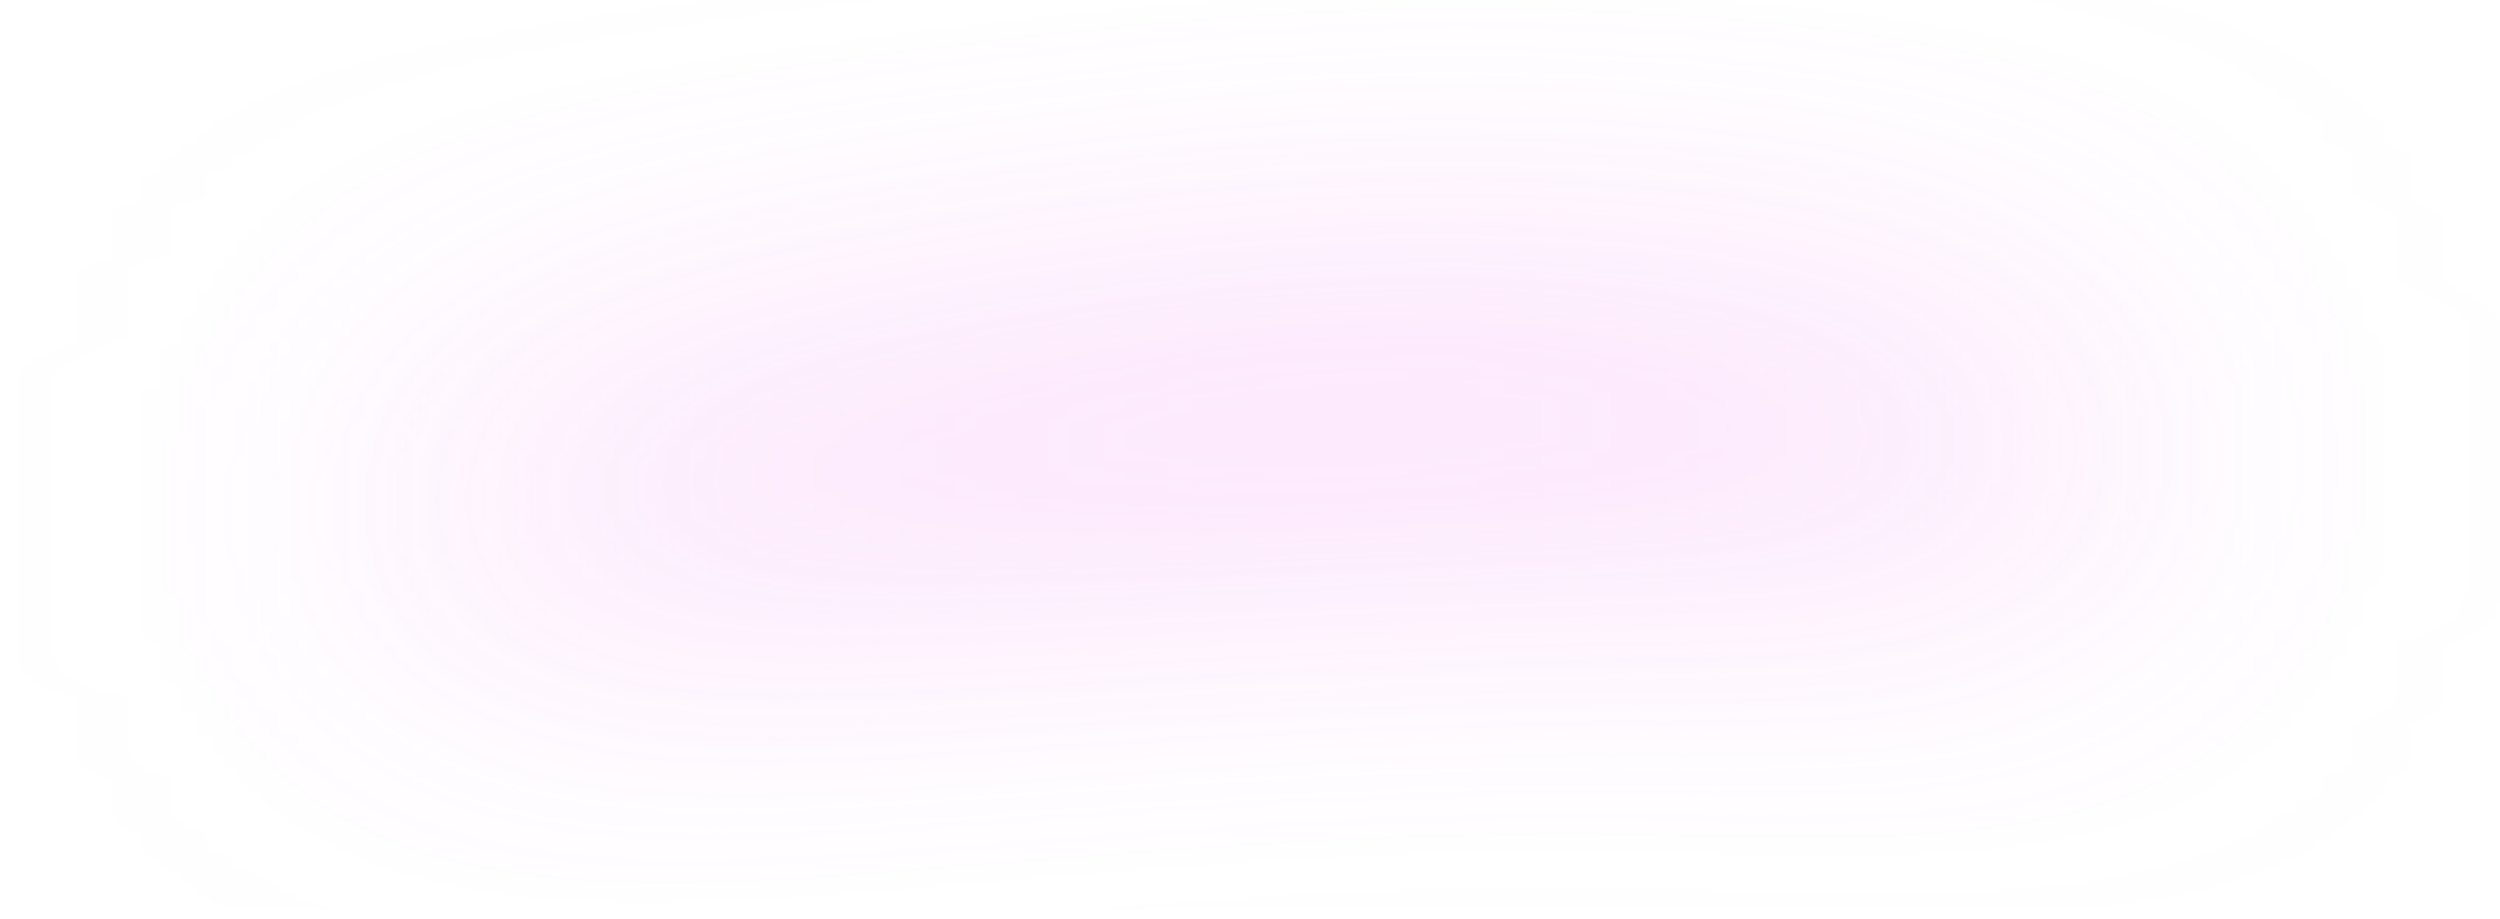
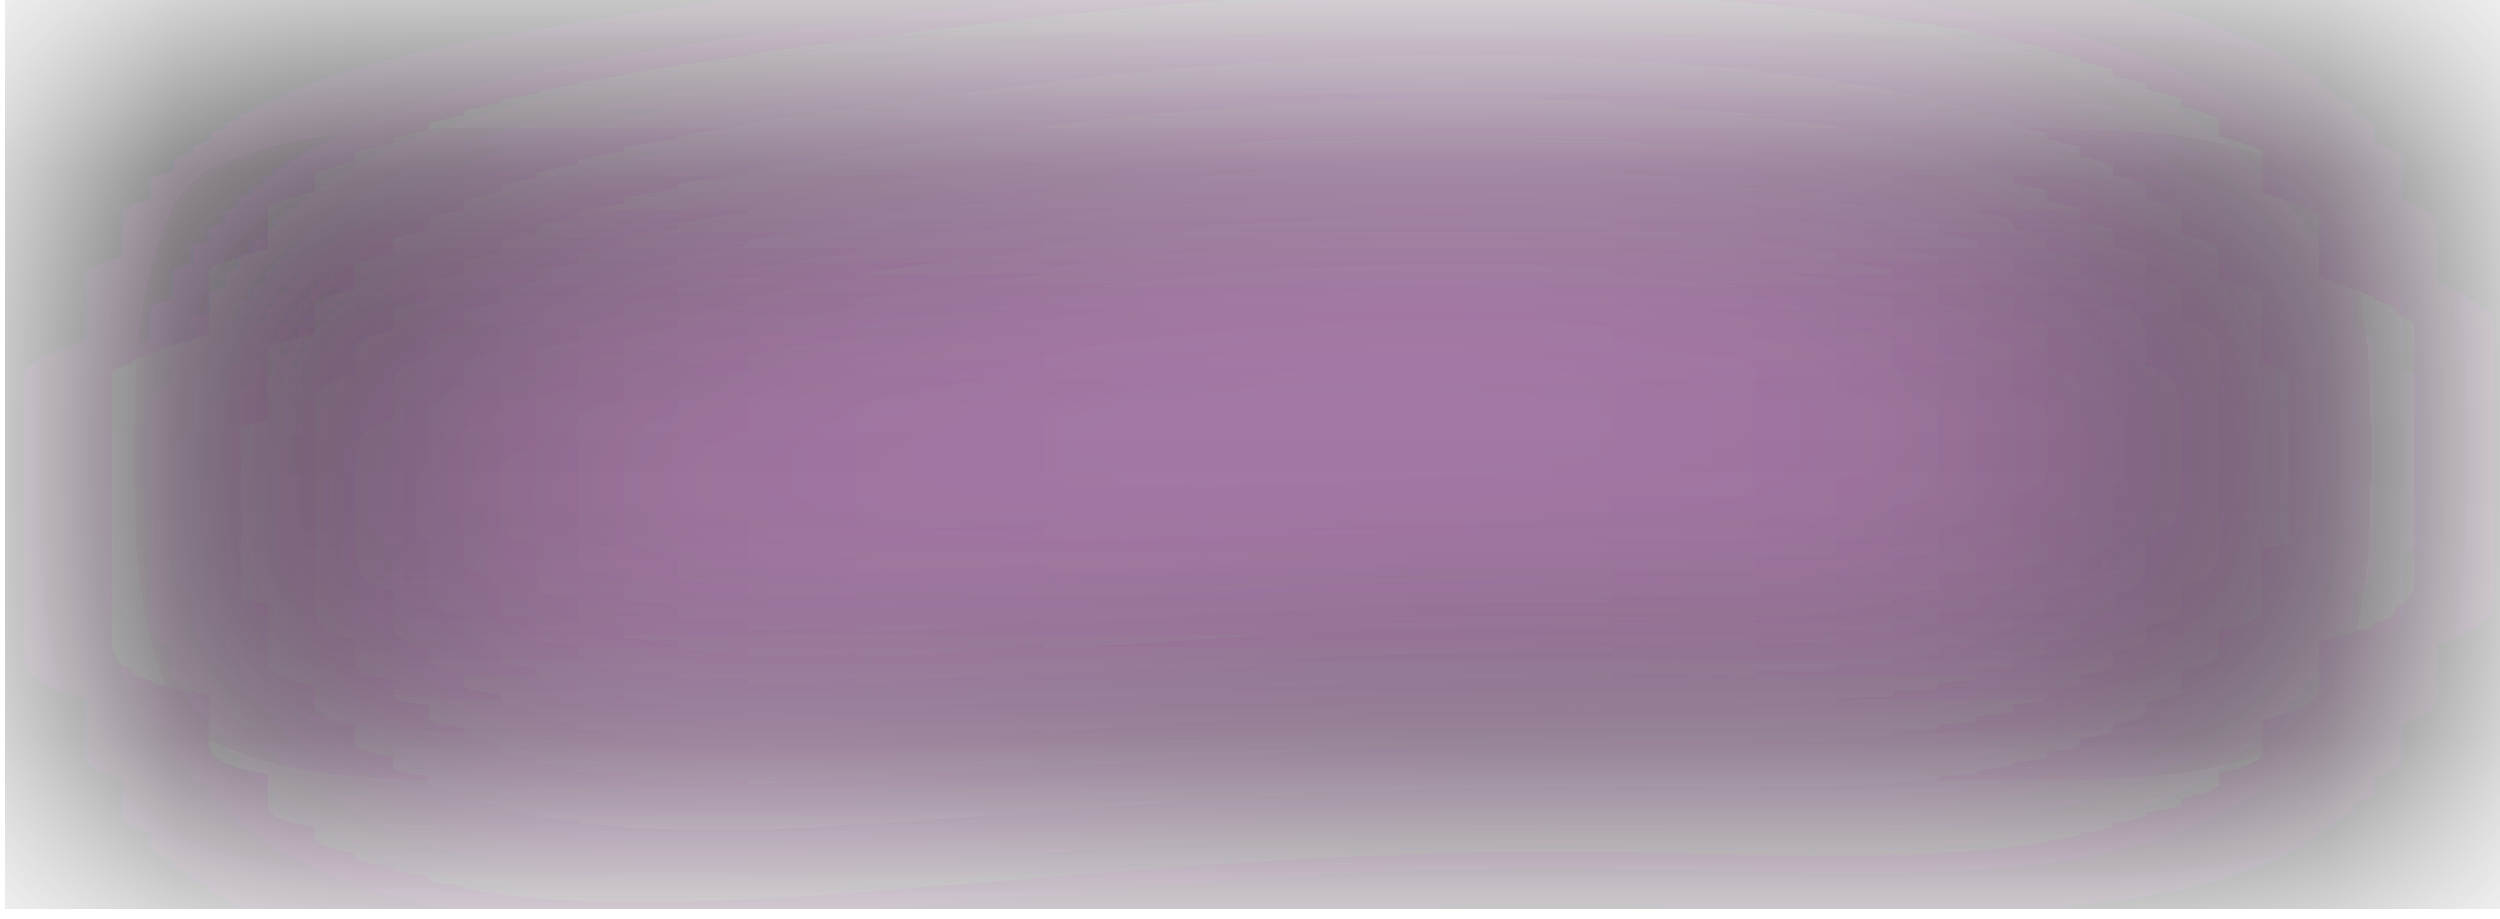
<svg xmlns="http://www.w3.org/2000/svg" width="234" height="86" viewBox="0 0 234 86" fill="none">
  <g style="mix-blend-mode:plus-lighter" opacity="0.7" filter="url(#filter0_f_1432_9519)">
    <path d="M200 44C200 49.523 183.041 44 143 44C102.959 44 34.5 55.023 34.5 49.5C34.5 43.977 85.5 38 127.5 34C167.541 34 200 38.477 200 44Z" fill="#F07DF3" />
  </g>
  <defs>
-     <filter id="filter0_f_1432_9519" x="0.5" y="0" width="233.5" height="85.049" filterUnits="userSpaceOnUse" color-interpolation-filters="sRGB">
-       <feFlood flood-opacity="0" result="BackgroundImageFix" />
+     <filter id="filter0_f_1432_9519" x="0.5" y="0" width="233.5" height="85.049" filterUnits="userSpaceOnUse" colorInterpolationFilters="sRGB">
+       <feFlood floodOpacity="0" result="BackgroundImageFix" />
      <feBlend mode="normal" in="SourceGraphic" in2="BackgroundImageFix" result="shape" />
      <feGaussianBlur stdDeviation="17" result="effect1_foregroundBlur_1432_9519" />
    </filter>
  </defs>
</svg>
